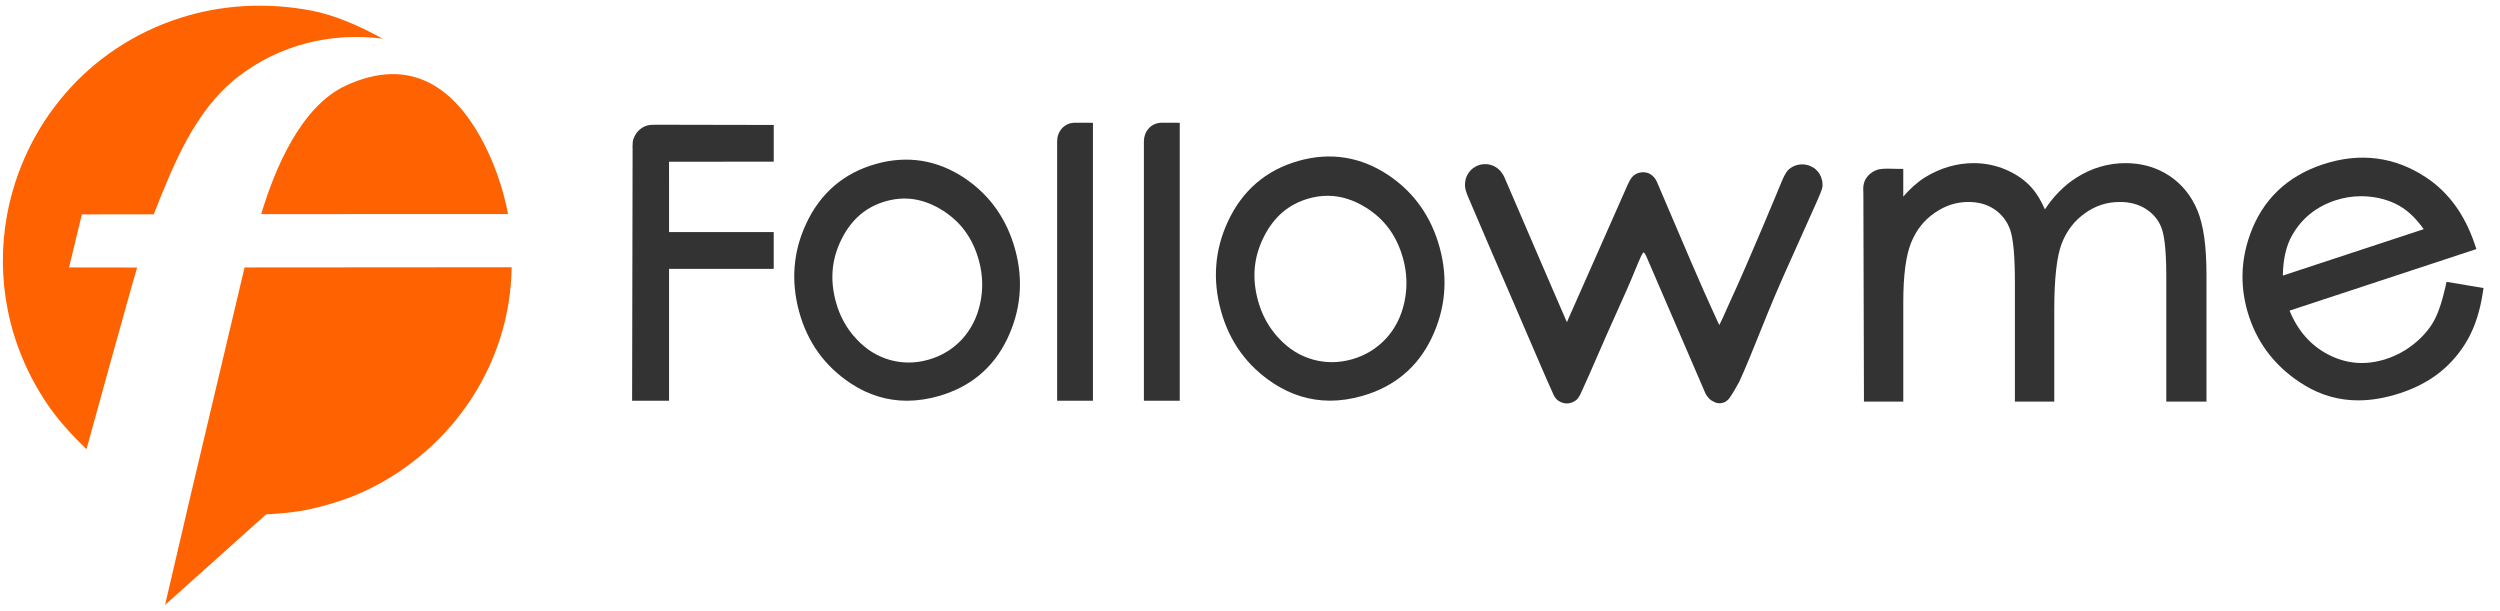
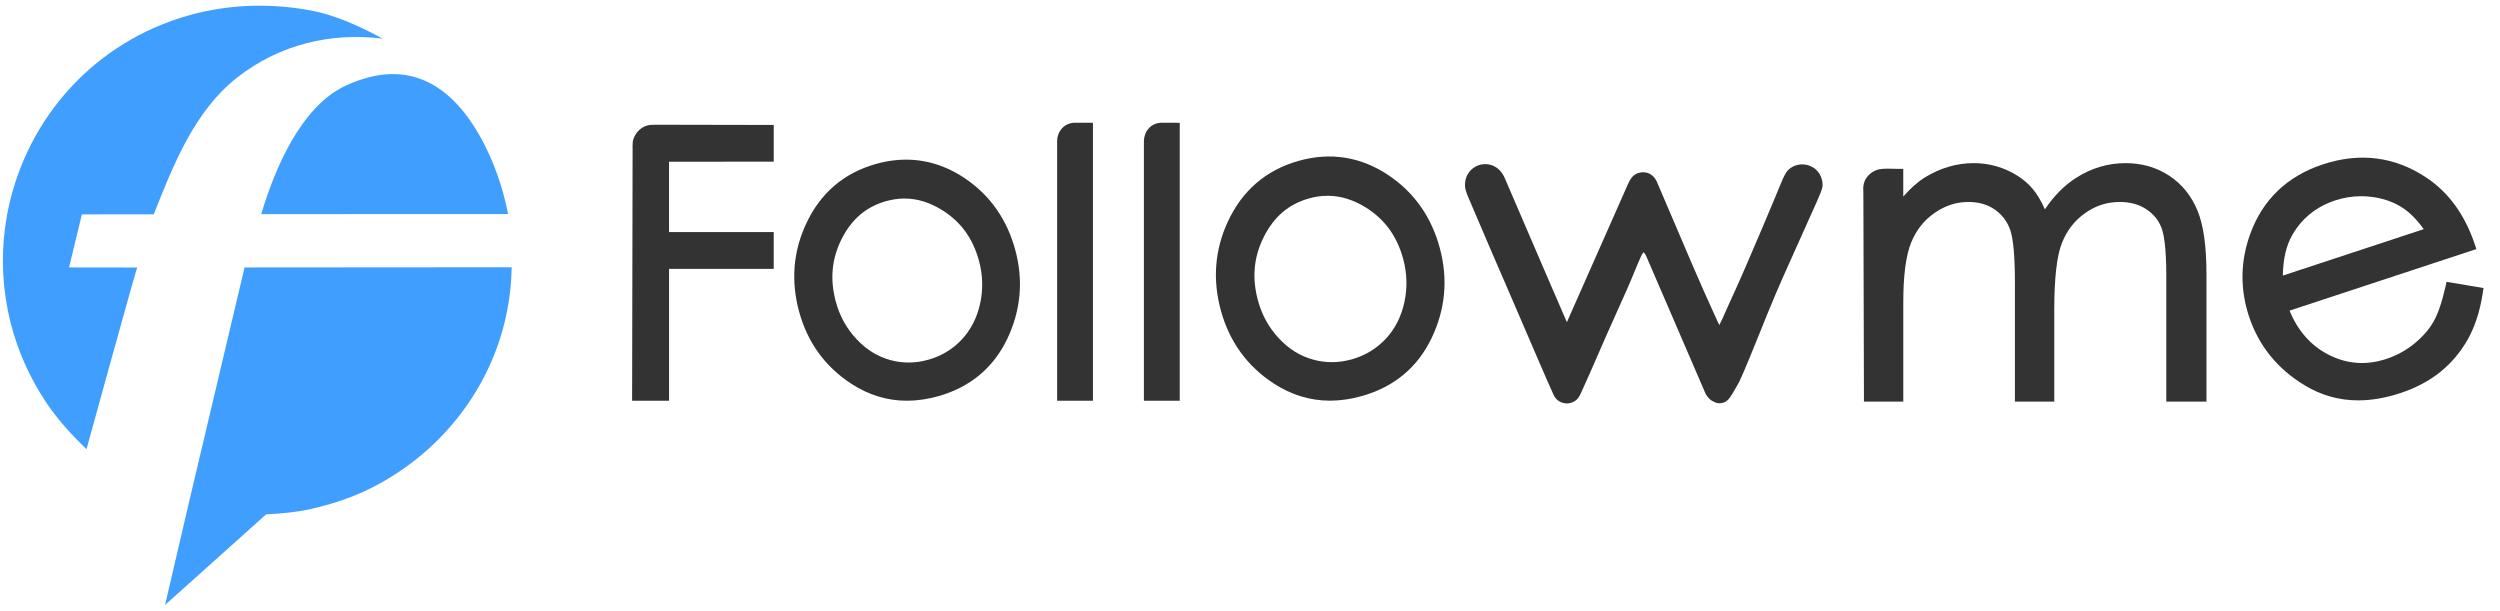
<svg xmlns="http://www.w3.org/2000/svg" viewBox="0 0 127 31">
  <g fill="none" fill-rule="evenodd" transform="translate(-.090909 .25)">
    <g fill="#333">
      <path d="m110.285 8.674c-.642-.422-1.387-.637-2.216-.637-.885 0-1.722.247-2.49.734-.618.391-1.155.932-1.607 1.615-.193-.441-.407-.796-.649-1.074-.329-.381-.766-.694-1.3-.929-.529-.23-1.09-.346-1.665-.346-.854 0-1.677.239-2.455.708-.389.241-.76.569-1.126.991v-1.407h-.28c-.052 0-.117-.003-.19-.005-.098-.004-.206-.006-.314-.006-.186 0-.324.01-.436.031-.318.062-.63.318-.745.608-.077.194-.071.355-.066.496.001.036.004.076.004.117.001 1.621.007 3.246.014 4.874.007 1.81.015 3.621.015 5.426v.282h1.999v-5.054c0-1.361.135-2.38.401-3.027.259-.635.647-1.129 1.191-1.506.539-.374 1.103-.555 1.72-.555.521 0 .971.131 1.34.388.366.256.629.603.779 1.031.158.455.239 1.356.239 2.678v6.046h2v-4.69c0-1.571.129-2.7.383-3.355.255-.646.64-1.145 1.181-1.529.535-.383 1.114-.569 1.769-.569.52 0 .97.124 1.339.366.371.246.626.56.777.956.11.291.241.944.241 2.391v6.429h2.042v-6.429c0-1.46-.149-2.531-.456-3.275-.309-.75-.791-1.346-1.438-1.774" />
      <path d="m120.032 9.718c.165 0 .334.01.501.029.609.071 1.146.258 1.603.555.376.245.739.611 1.079 1.09l-7.155 2.357c.011-.836.172-1.53.482-2.066.486-.846 1.221-1.436 2.184-1.754.427-.14.865-.211 1.306-.211zm4.345 4.349-.059.26c-.18.796-.391 1.405-.63 1.806-.231.391-.561.761-.983 1.1-.414.33-.881.584-1.389.75-1.035.341-2.031.263-2.978-.236-.876-.463-1.525-1.208-1.938-2.217l9.492-3.127-.091-.268c-.507-1.495-1.337-2.629-2.467-3.373-1.591-1.055-3.361-1.281-5.235-.664-1.826.603-3.071 1.799-3.703 3.554-.496 1.374-.515 2.779-.055 4.176.49 1.484 1.445 2.665 2.842 3.505.83.502 1.741.756 2.71.756.672 0 1.386-.124 2.124-.366.801-.264 1.495-.631 2.061-1.093.561-.458 1.029-1.018 1.39-1.664.359-.647.608-1.425.743-2.31l.043-.274z" />
      <path d="m53.793 6.922v13.185h1.82v-14.12l-.901-.003c-.596 0-.919.484-.919.938" />
      <path d="m92.651 8.908c-.055-.235-.156-.407-.329-.561-.077-.071-.18-.121-.276-.166-.068-.03-.106-.039-.17-.054l-.028-.006c-.106-.024-.251-.026-.362-.009-.059.009-.146.028-.236.064-.12.05-.236.134-.281.172-.092.079-.179.226-.223.309-.06.113-.102.215-.149.324l-.018.045c-.068.163-1.646 3.989-2.591 6.024-.08.17-.151.333-.22.49-.107.246-.211.482-.335.723-.065-.124-.116-.241-.179-.383-.041-.091-.087-.193-.142-.31-.541-1.16-1.623-3.703-2.269-5.221-.246-.581-.436-1.025-.514-1.205l-.014-.031c-.071-.175-.144-.355-.376-.509-.181-.12-.464-.135-.681-.043-.256.109-.356.315-.443.494l-.03.062s-2.429 5.495-2.999 6.779c-.034.075-.065.147-.095.22-.022-.049-.044-.099-.068-.15-.149-.341-.393-.906-.675-1.56l-.432-1.001c-.67-1.552-1.337-3.1-2-4.647-.069-.161-.182-.296-.266-.384-.064-.065-.141-.12-.245-.174-.105-.055-.217-.085-.295-.099-.071-.014-.274-.02-.419.015-.181.044-.321.144-.372.181-.134.096-.212.214-.279.325-.059.101-.098.224-.115.359-.054.31.068.588.164.811l.525 1.229c.449 1.05.897 2.1 1.357 3.152.297.682.606 1.404.917 2.127.25.584.5 1.169.749 1.74l.156.36c.204.472.401.927.608 1.381.077.169.159.269.285.346.055.034.125.071.237.1.043.009.091.016.136.018h.018c.131 0 .27-.037.383-.104.111-.062.154-.109.215-.193.035-.048.075-.119.106-.182.319-.691.624-1.391.945-2.132.13-.299.263-.603.399-.911.161-.367.329-.743.5-1.119.329-.728.667-1.479.953-2.185.083-.207.186-.45.276-.644.059-.131.109-.189.135-.212.028.025.084.09.149.242l2.993 6.939.028.05c.133.196.201.287.49.41.08.029.169.031.204.031l.05-.003c.245-.026.362-.152.46-.28.096-.124.432-.704.484-.812.284-.605.774-1.82 1.166-2.796.111-.275.216-.535.306-.757.484-1.188 1.049-2.44 1.596-3.652.269-.595.536-1.184.79-1.761l.044-.096c.196-.438.305-.703.324-.849.005-.04.005-.072.005-.08 0-.043-.006-.121-.011-.158-.003-.029-.007-.052-.015-.083" />
      <path d="m58.201 6.922v13.185h1.821v-14.12l-.901-.003c-.596 0-.92.484-.92.938" />
      <path d="m33.441 6.087h-.095c-.13 0-.259.004-.416.051-.146.044-.253.122-.347.201-.175.147-.325.416-.349.625-.016.155-.009.345-.007.351l-.025 12.791h1.877v-6.699h5.317v-1.867h-5.317l-.001-3.574 5.319-.003v-1.866h-.281s-5.128-.011-5.674-.011" />
      <path d="m49.881 15.171c-.154.709-.466 1.324-.927 1.823-.463.494-1.03.839-1.689 1.026-.66.19-1.316.195-1.956.018-.655-.184-1.214-.531-1.711-1.066-.497-.526-.849-1.163-1.046-1.891-.31-1.139-.212-2.184.296-3.194.505-1.001 1.238-1.627 2.237-1.913.321-.091.642-.139.955-.139.644 0 1.288.199 1.913.589.949.593 1.56 1.434 1.869 2.571.198.723.217 1.455.06 2.176m-.761-6.355c-1.404-.946-2.942-1.192-4.556-.731-1.625.464-2.814 1.49-3.531 3.051-.652 1.405-.769 2.897-.35 4.438.422 1.559 1.311 2.791 2.641 3.663.881.578 1.836.87 2.835.87.521 0 1.066-.079 1.617-.236 1.604-.458 2.772-1.434 3.478-2.897.695-1.452.834-2.976.411-4.53-.421-1.549-1.278-2.768-2.545-3.626" />
      <path d="m71.432 15.109c-.156.72-.472 1.343-.941 1.849-.469.501-1.044.851-1.711 1.042-.671.191-1.337.198-1.988.016-.662-.185-1.23-.537-1.736-1.081-.502-.535-.86-1.18-1.06-1.919-.315-1.156-.216-2.216.301-3.24.512-1.016 1.255-1.65 2.269-1.94.326-.094.652-.14.97-.14.652 0 1.306.2 1.941.596.961.601 1.581 1.455 1.895 2.607.199.734.22 1.476.06 2.209m-.777-6.438c-1.421-.96-2.98-1.209-4.614-.743-1.646.47-2.851 1.511-3.579 3.091-.659 1.423-.779 2.935-.354 4.495.43 1.58 1.329 2.828 2.676 3.71.892.585 1.859.881 2.871.881h.001c.527 0 1.079-.08 1.637-.24 1.624-.464 2.808-1.45 3.521-2.934.705-1.471.845-3.015.416-4.59-.425-1.567-1.292-2.804-2.578-3.671" />
    </g>
-     <path d="m7.9 10.639-3.65.001-.651 2.695 3.462.005s-.021.04-.315 1.079c-.756 2.686-1.539 5.53-2.26 8.148-.728-.695-1.446-1.48-2.002-2.303-2.005-2.97-2.625-6.406-2.031-9.61.829-4.471 3.996-8.477 8.841-10.008 2.065-.652 4.33-.792 6.628-.356 1.125.212 2.355.751 3.364 1.294.131.07.215.121.25.131-2.624-.335-5.26.297-7.391 1.968-2.173 1.704-3.253 4.451-4.244 6.956zm5.46-.012c.685-2.284 2.011-5.469 4.29-6.524 3.283-1.52 5.436.11 6.819 2.558.696 1.234 1.177 2.63 1.433 3.964zm-.845 2.709 13.569-.01c-.075 4.941-3.024 9.216-7.29 11.29-.924.45-1.916.765-2.945.998-.726.164-1.475.221-2.24.266l-5.133 4.6 1.321-5.662z" fill="#ff6200" />
+     <path d="m7.9 10.639-3.65.001-.651 2.695 3.462.005s-.021.04-.315 1.079c-.756 2.686-1.539 5.53-2.26 8.148-.728-.695-1.446-1.48-2.002-2.303-2.005-2.97-2.625-6.406-2.031-9.61.829-4.471 3.996-8.477 8.841-10.008 2.065-.652 4.33-.792 6.628-.356 1.125.212 2.355.751 3.364 1.294.131.07.215.121.25.131-2.624-.335-5.26.297-7.391 1.968-2.173 1.704-3.253 4.451-4.244 6.956zm5.46-.012c.685-2.284 2.011-5.469 4.29-6.524 3.283-1.52 5.436.11 6.819 2.558.696 1.234 1.177 2.63 1.433 3.964zm-.845 2.709 13.569-.01c-.075 4.941-3.024 9.216-7.29 11.29-.924.45-1.916.765-2.945.998-.726.164-1.475.221-2.24.266l-5.133 4.6 1.321-5.662z" fill="#409EFF" />
  </g>
</svg>
